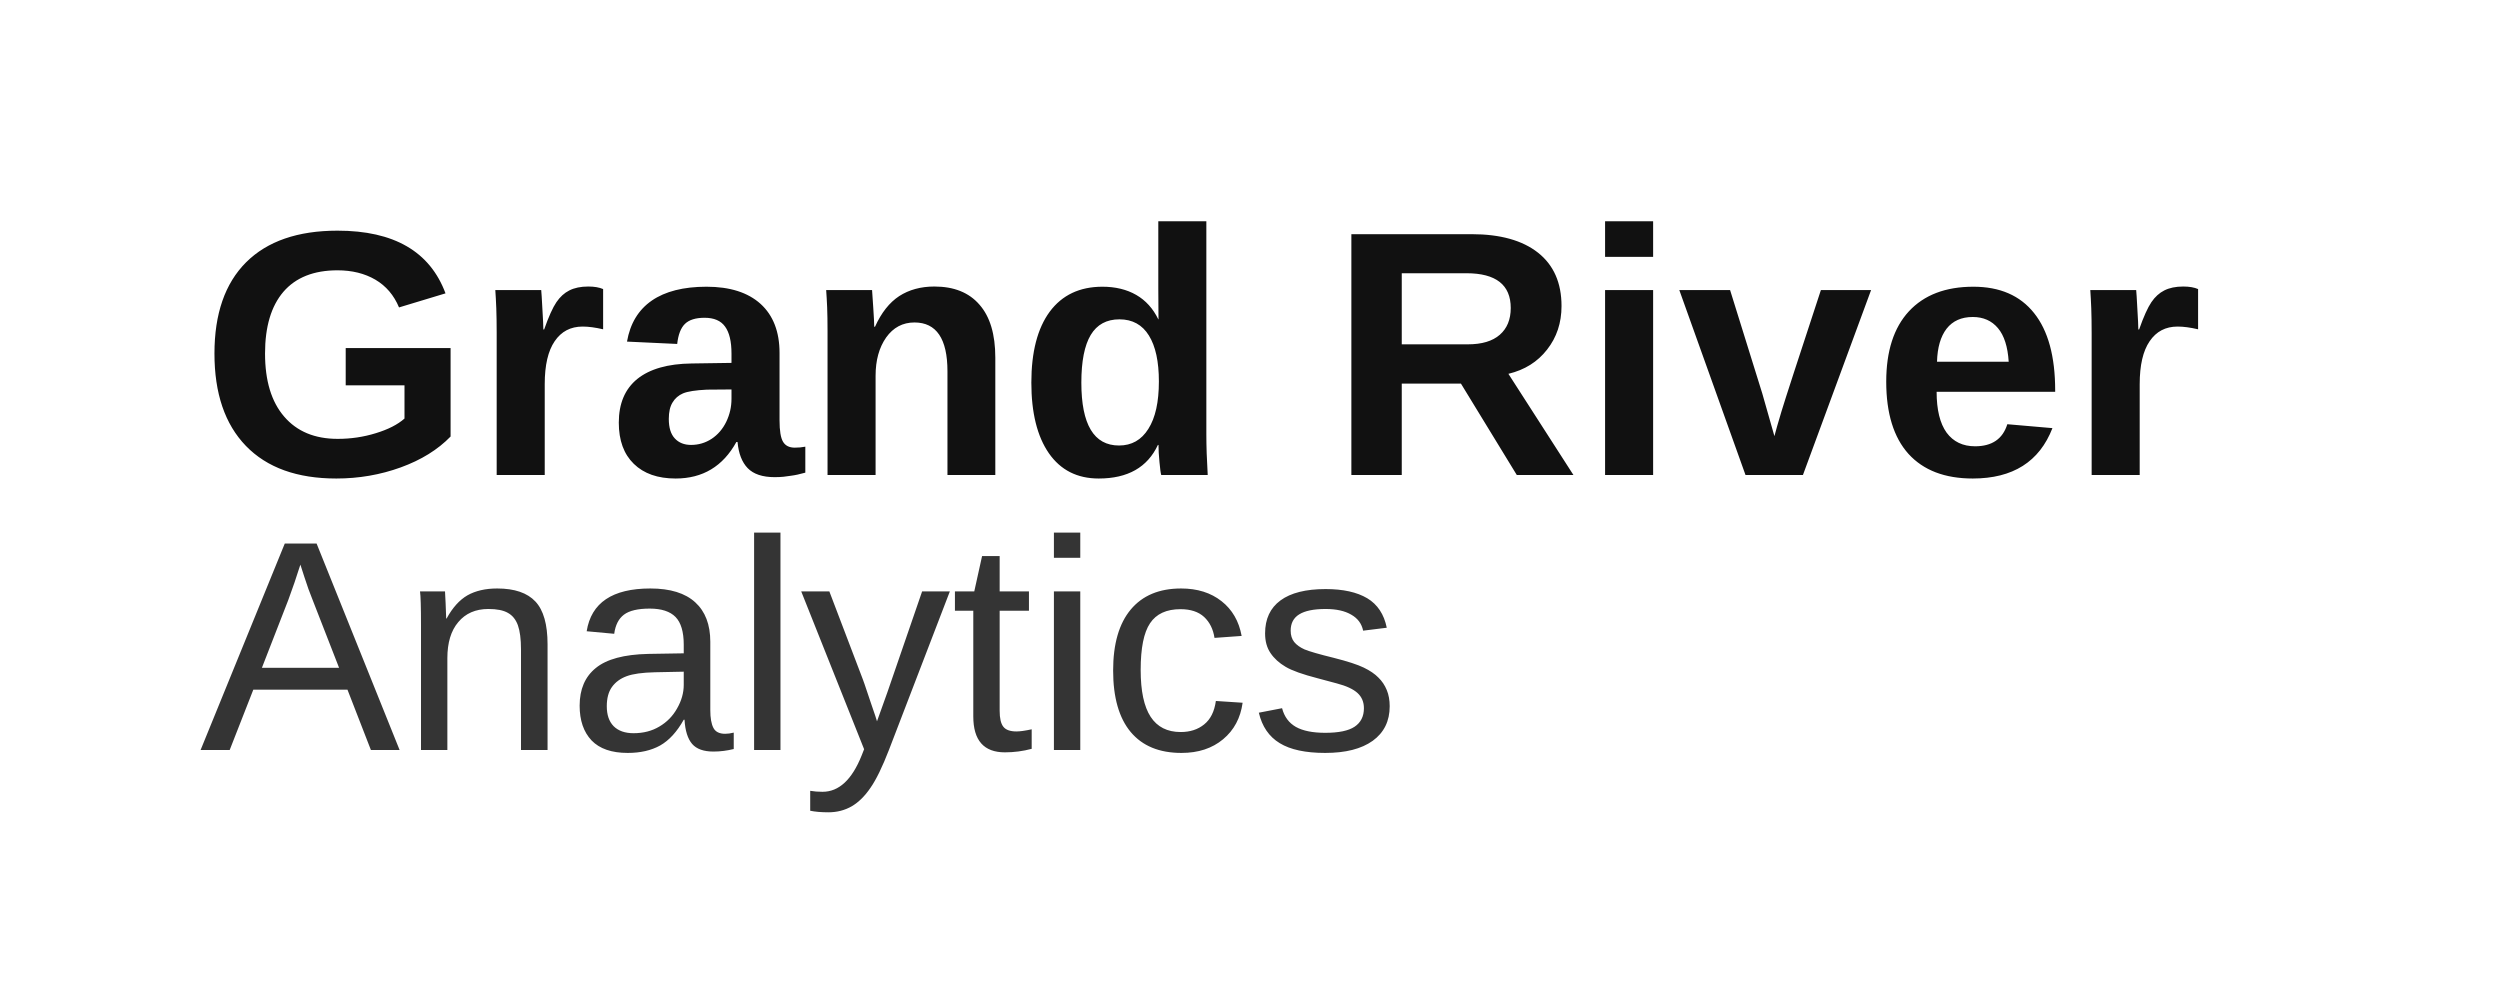
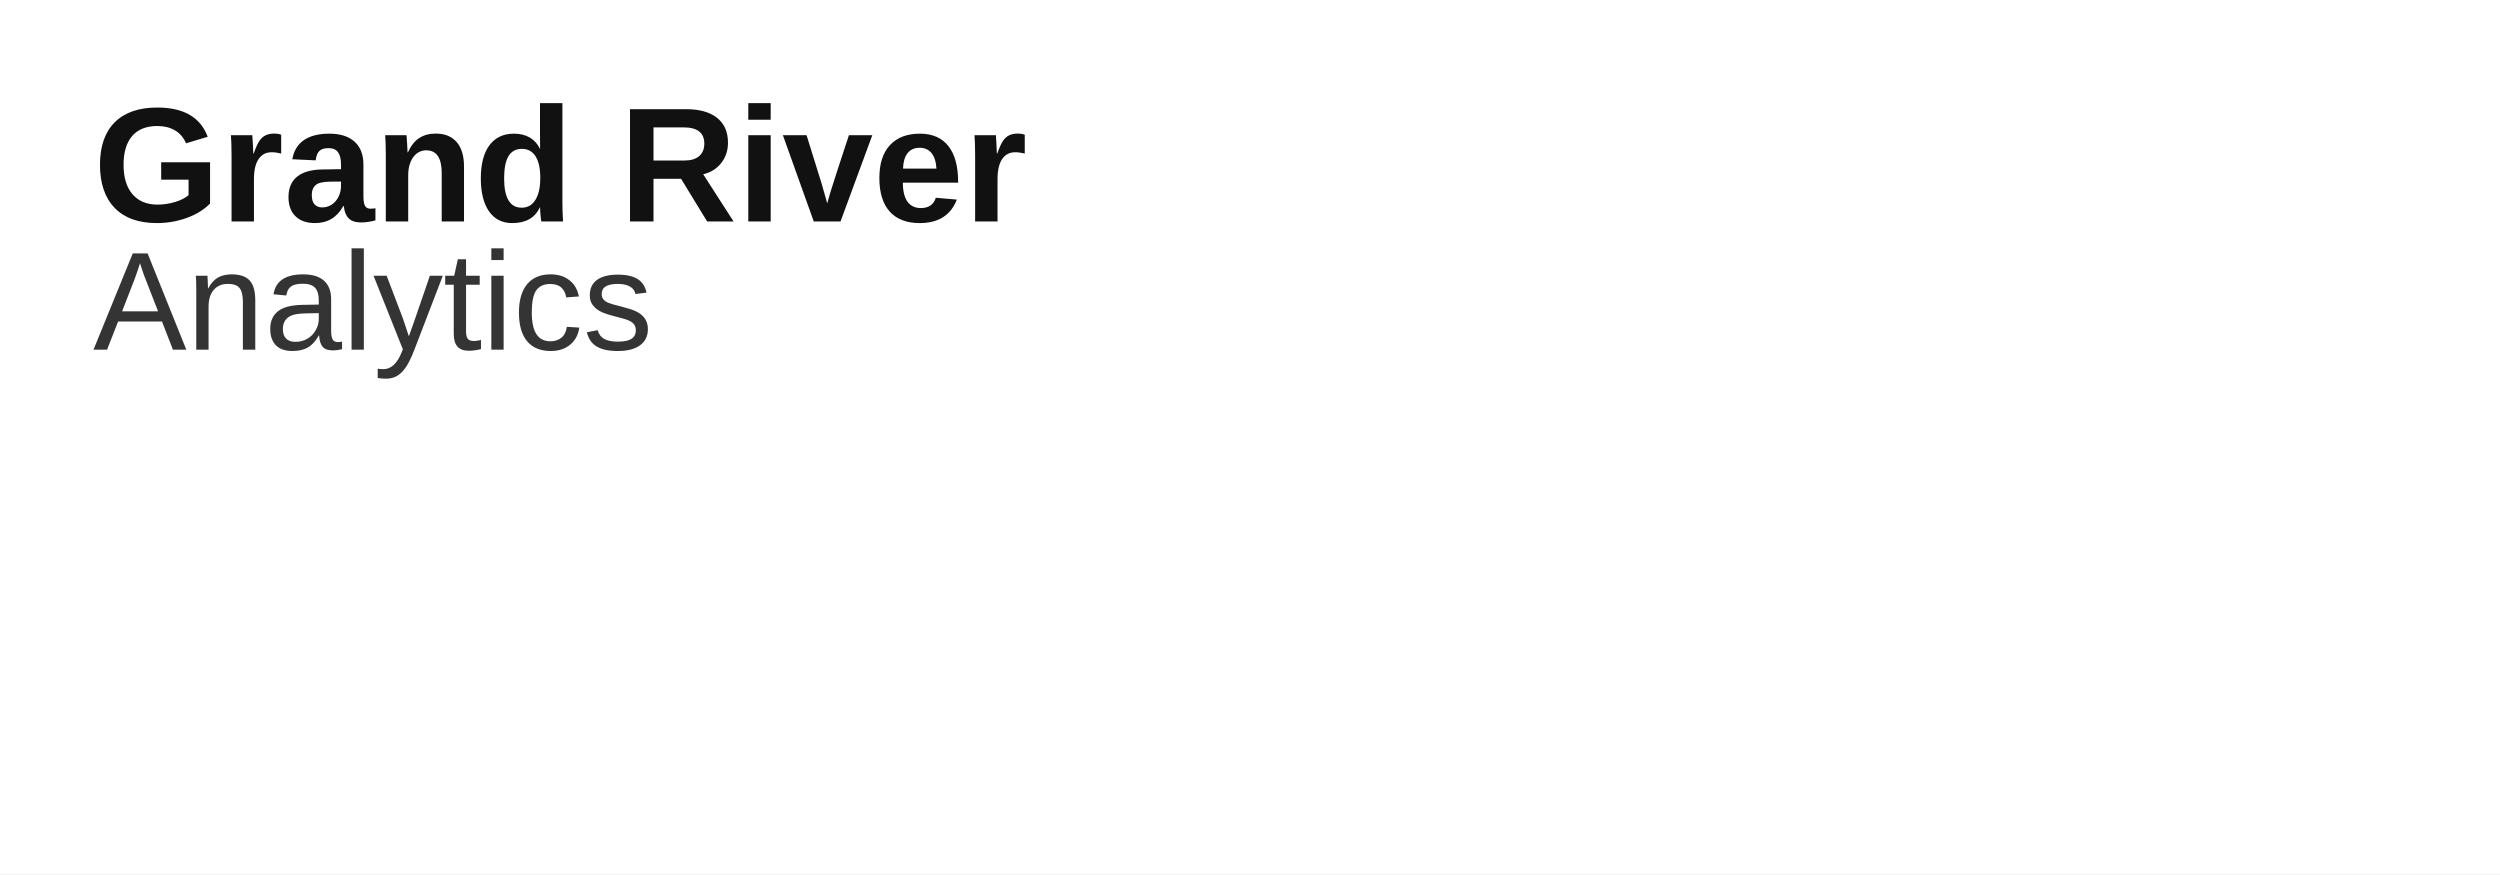
- <svg xmlns="http://www.w3.org/2000/svg" width="200" height="80" viewBox="0 0 200 80" role="img" aria-labelledby="logoTitle logoDesc">
-   <rect width="200" height="80" fill="#ffffff" />
+ <svg xmlns="http://www.w3.org/2000/svg" width="429" height="150" viewBox="0 0 429 150" role="img" aria-labelledby="logoTitle logoDesc">
+   <rect width="429" height="150" fill="#ffffff" />
  <text x="16" y="38" font-family="'Helvetica Neue', Arial, sans-serif" font-weight="700" font-size="28" fill="#111111">Grand River</text>
  <text x="16" y="60" font-family="'Helvetica Neue', Arial, sans-serif" font-weight="400" font-size="24" fill="#111111" opacity="0.85">Analytics</text>
</svg>
